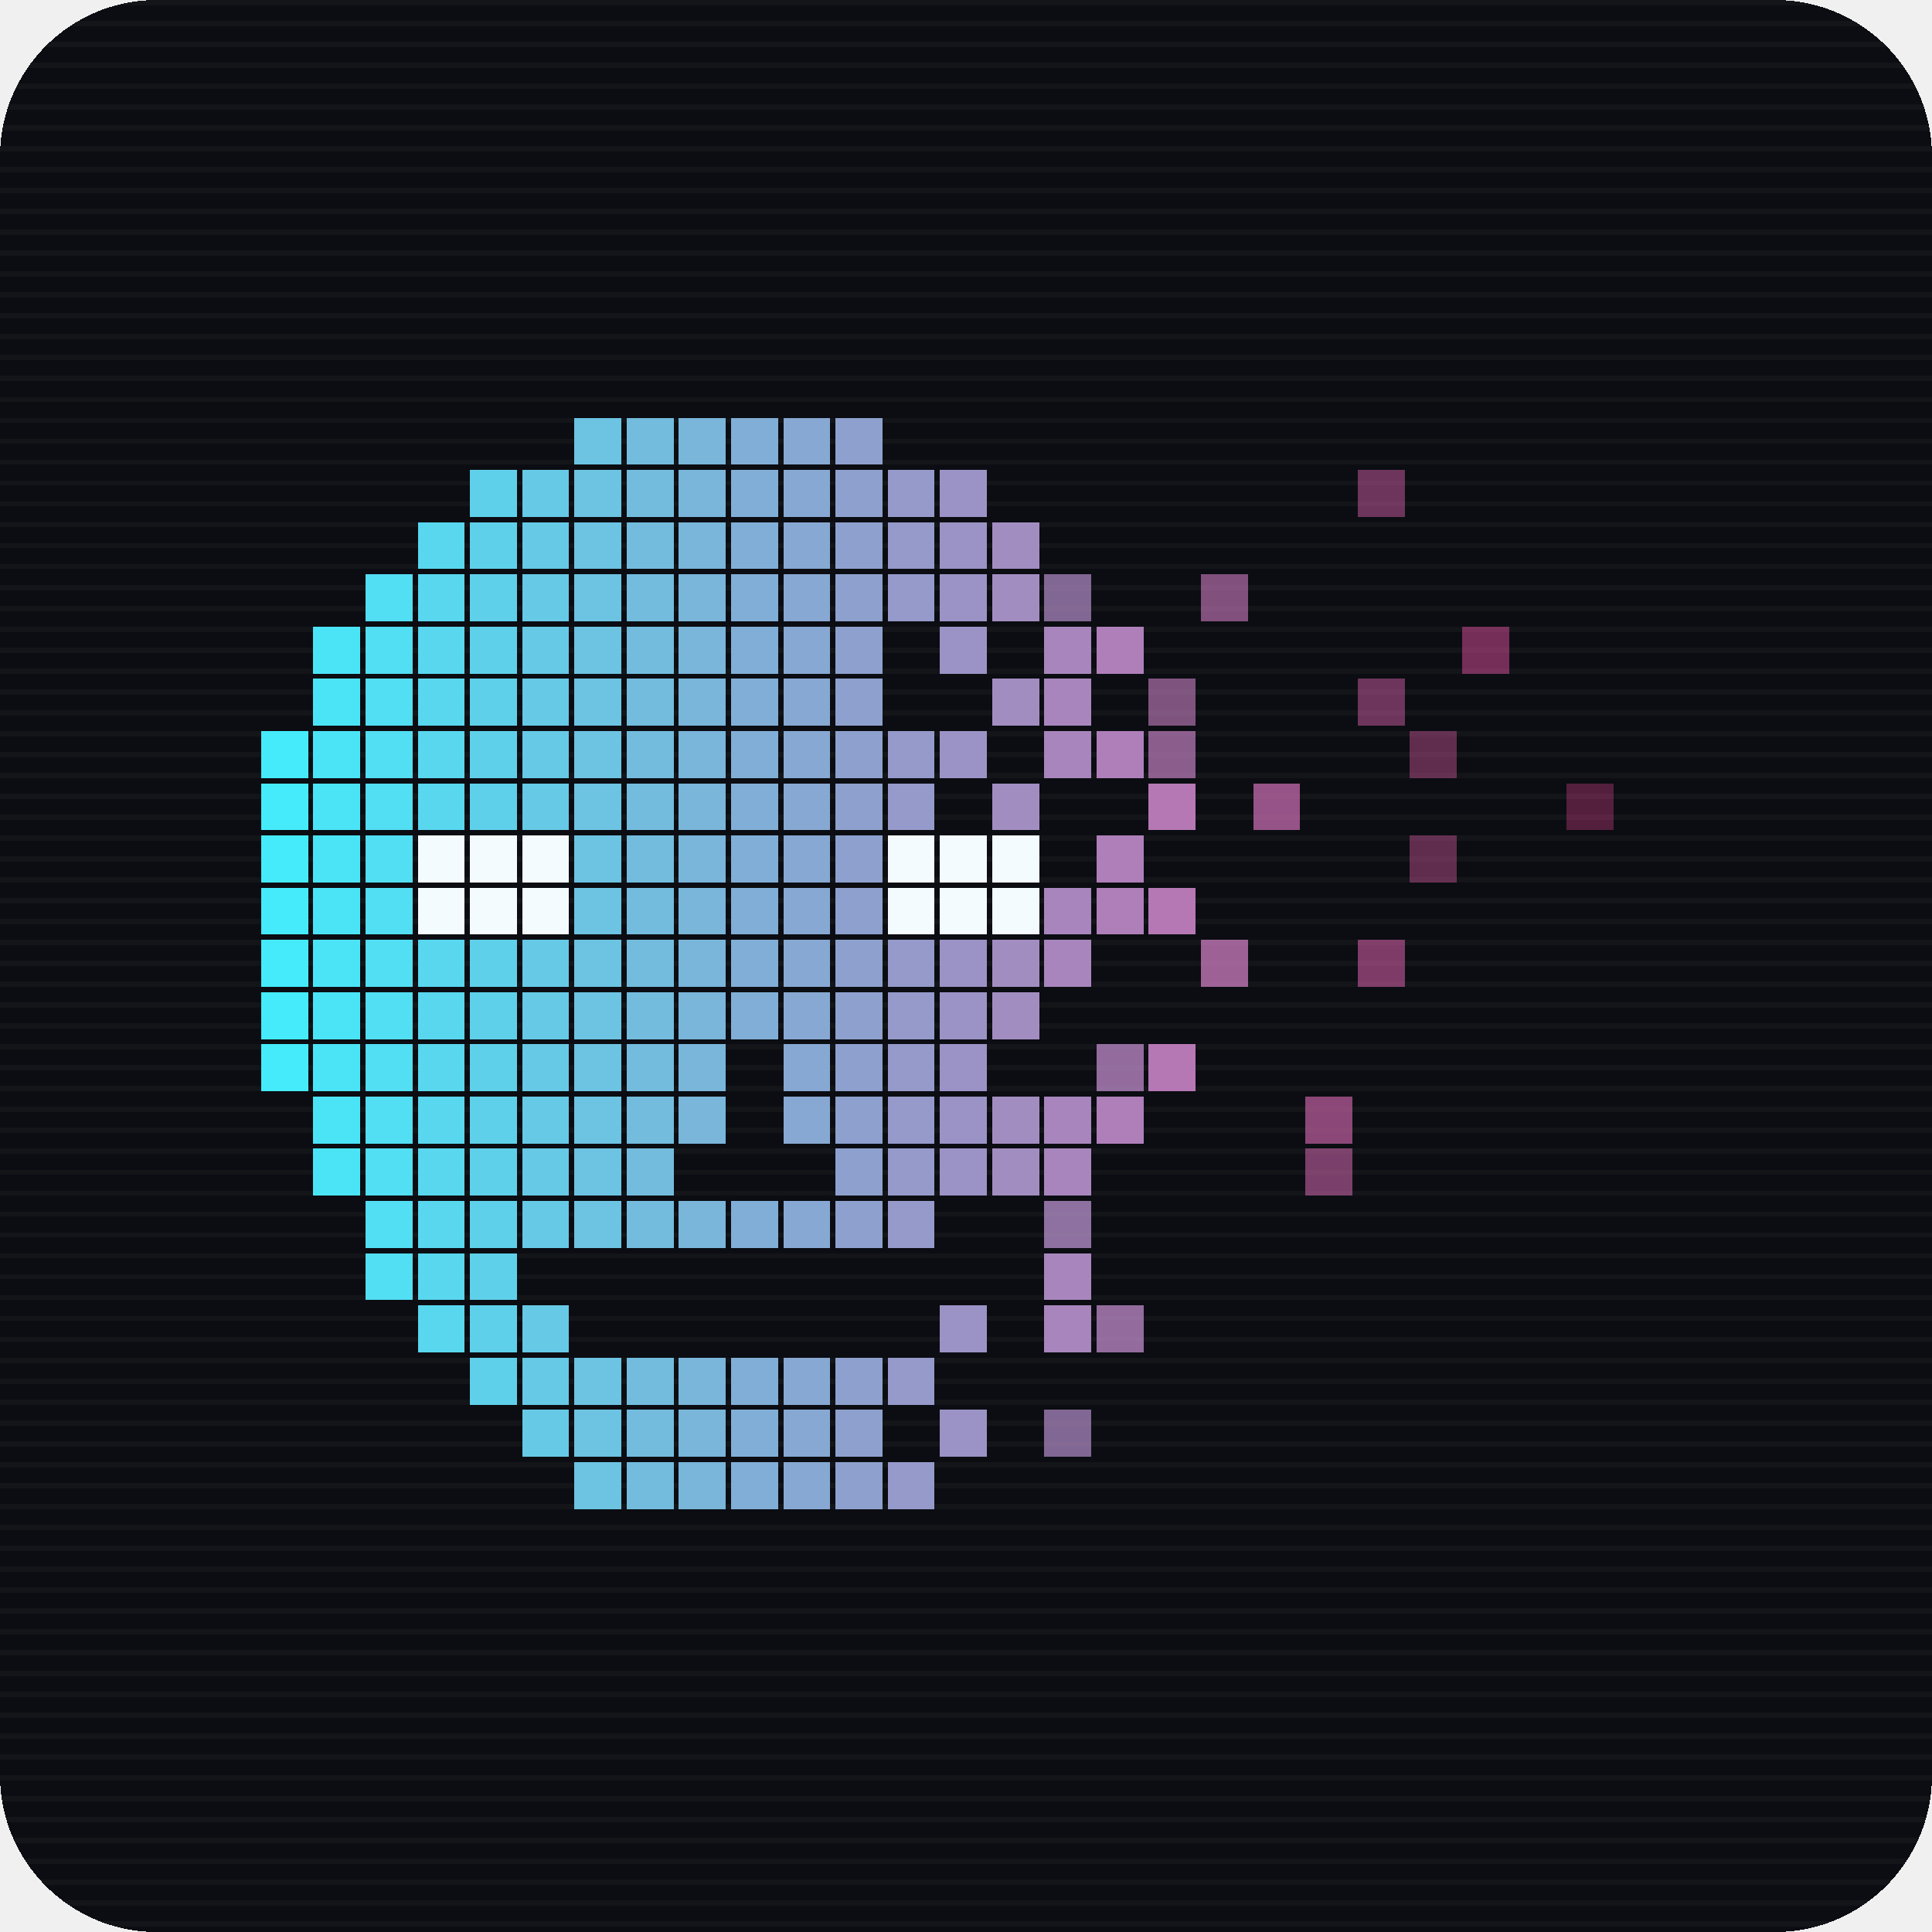
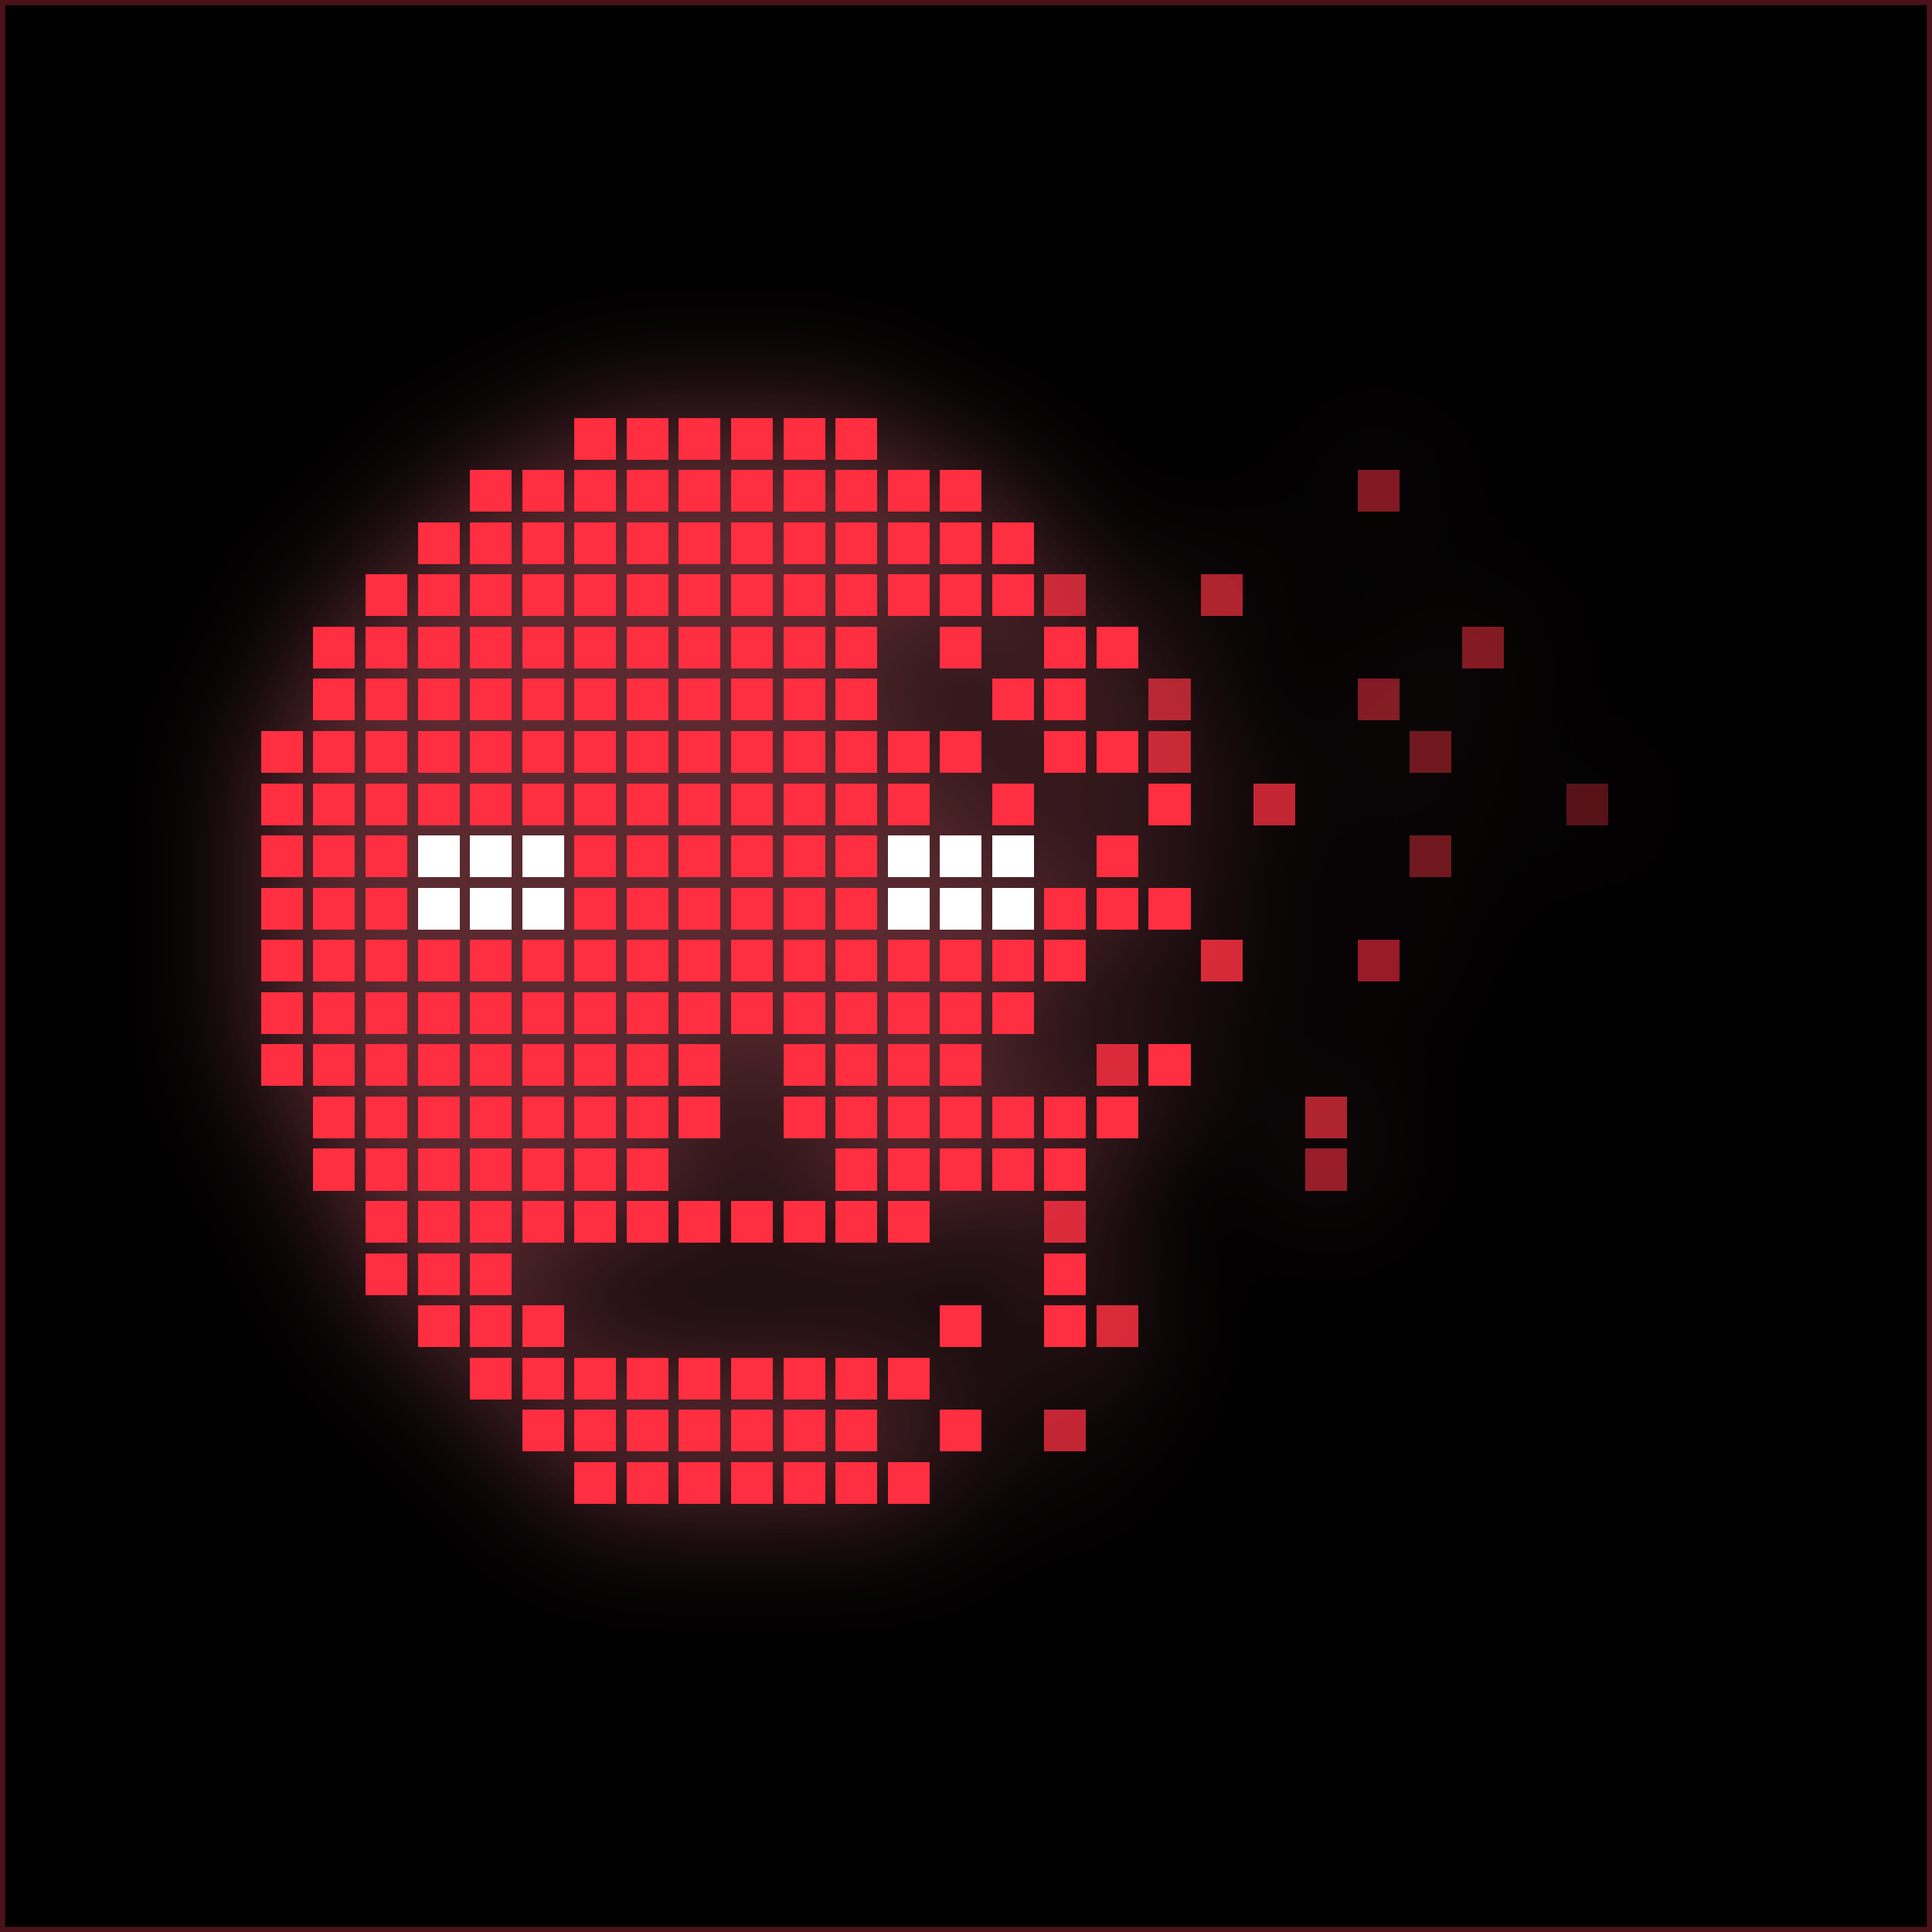
- <svg xmlns="http://www.w3.org/2000/svg" viewBox="0 0 370 370" width="370" height="370" shape-rendering="crispEdges" role="img" aria-label="soulkiller">
-   <rect width="370" height="370" rx="30" fill="#0B0D12" />
-   <rect y="0" width="370" height="1" fill="#FFFFFF" opacity="0.035" />
-   <rect y="4" width="370" height="1" fill="#FFFFFF" opacity="0.035" />
-   <rect y="8" width="370" height="1" fill="#FFFFFF" opacity="0.035" />
-   <rect y="12" width="370" height="1" fill="#FFFFFF" opacity="0.035" />
-   <rect y="16" width="370" height="1" fill="#FFFFFF" opacity="0.035" />
-   <rect y="20" width="370" height="1" fill="#FFFFFF" opacity="0.035" />
-   <rect y="24" width="370" height="1" fill="#FFFFFF" opacity="0.035" />
-   <rect y="28" width="370" height="1" fill="#FFFFFF" opacity="0.035" />
-   <rect y="32" width="370" height="1" fill="#FFFFFF" opacity="0.035" />
-   <rect y="36" width="370" height="1" fill="#FFFFFF" opacity="0.035" />
-   <rect y="40" width="370" height="1" fill="#FFFFFF" opacity="0.035" />
-   <rect y="44" width="370" height="1" fill="#FFFFFF" opacity="0.035" />
-   <rect y="48" width="370" height="1" fill="#FFFFFF" opacity="0.035" />
-   <rect y="52" width="370" height="1" fill="#FFFFFF" opacity="0.035" />
-   <rect y="56" width="370" height="1" fill="#FFFFFF" opacity="0.035" />
-   <rect y="60" width="370" height="1" fill="#FFFFFF" opacity="0.035" />
-   <rect y="64" width="370" height="1" fill="#FFFFFF" opacity="0.035" />
-   <rect y="68" width="370" height="1" fill="#FFFFFF" opacity="0.035" />
-   <rect y="72" width="370" height="1" fill="#FFFFFF" opacity="0.035" />
-   <rect y="76" width="370" height="1" fill="#FFFFFF" opacity="0.035" />
-   <rect y="80" width="370" height="1" fill="#FFFFFF" opacity="0.035" />
-   <rect y="84" width="370" height="1" fill="#FFFFFF" opacity="0.035" />
-   <rect y="88" width="370" height="1" fill="#FFFFFF" opacity="0.035" />
-   <rect y="92" width="370" height="1" fill="#FFFFFF" opacity="0.035" />
-   <rect y="96" width="370" height="1" fill="#FFFFFF" opacity="0.035" />
-   <rect y="100" width="370" height="1" fill="#FFFFFF" opacity="0.035" />
-   <rect y="104" width="370" height="1" fill="#FFFFFF" opacity="0.035" />
-   <rect y="108" width="370" height="1" fill="#FFFFFF" opacity="0.035" />
-   <rect y="112" width="370" height="1" fill="#FFFFFF" opacity="0.035" />
-   <rect y="116" width="370" height="1" fill="#FFFFFF" opacity="0.035" />
-   <rect y="120" width="370" height="1" fill="#FFFFFF" opacity="0.035" />
-   <rect y="124" width="370" height="1" fill="#FFFFFF" opacity="0.035" />
-   <rect y="128" width="370" height="1" fill="#FFFFFF" opacity="0.035" />
-   <rect y="132" width="370" height="1" fill="#FFFFFF" opacity="0.035" />
-   <rect y="136" width="370" height="1" fill="#FFFFFF" opacity="0.035" />
-   <rect y="140" width="370" height="1" fill="#FFFFFF" opacity="0.035" />
-   <rect y="144" width="370" height="1" fill="#FFFFFF" opacity="0.035" />
-   <rect y="148" width="370" height="1" fill="#FFFFFF" opacity="0.035" />
-   <rect y="152" width="370" height="1" fill="#FFFFFF" opacity="0.035" />
-   <rect y="156" width="370" height="1" fill="#FFFFFF" opacity="0.035" />
-   <rect y="160" width="370" height="1" fill="#FFFFFF" opacity="0.035" />
-   <rect y="164" width="370" height="1" fill="#FFFFFF" opacity="0.035" />
-   <rect y="168" width="370" height="1" fill="#FFFFFF" opacity="0.035" />
-   <rect y="172" width="370" height="1" fill="#FFFFFF" opacity="0.035" />
-   <rect y="176" width="370" height="1" fill="#FFFFFF" opacity="0.035" />
-   <rect y="180" width="370" height="1" fill="#FFFFFF" opacity="0.035" />
-   <rect y="184" width="370" height="1" fill="#FFFFFF" opacity="0.035" />
-   <rect y="188" width="370" height="1" fill="#FFFFFF" opacity="0.035" />
-   <rect y="192" width="370" height="1" fill="#FFFFFF" opacity="0.035" />
-   <rect y="196" width="370" height="1" fill="#FFFFFF" opacity="0.035" />
-   <rect y="200" width="370" height="1" fill="#FFFFFF" opacity="0.035" />
-   <rect y="204" width="370" height="1" fill="#FFFFFF" opacity="0.035" />
-   <rect y="208" width="370" height="1" fill="#FFFFFF" opacity="0.035" />
-   <rect y="212" width="370" height="1" fill="#FFFFFF" opacity="0.035" />
-   <rect y="216" width="370" height="1" fill="#FFFFFF" opacity="0.035" />
-   <rect y="220" width="370" height="1" fill="#FFFFFF" opacity="0.035" />
-   <rect y="224" width="370" height="1" fill="#FFFFFF" opacity="0.035" />
-   <rect y="228" width="370" height="1" fill="#FFFFFF" opacity="0.035" />
-   <rect y="232" width="370" height="1" fill="#FFFFFF" opacity="0.035" />
-   <rect y="236" width="370" height="1" fill="#FFFFFF" opacity="0.035" />
-   <rect y="240" width="370" height="1" fill="#FFFFFF" opacity="0.035" />
-   <rect y="244" width="370" height="1" fill="#FFFFFF" opacity="0.035" />
-   <rect y="248" width="370" height="1" fill="#FFFFFF" opacity="0.035" />
-   <rect y="252" width="370" height="1" fill="#FFFFFF" opacity="0.035" />
-   <rect y="256" width="370" height="1" fill="#FFFFFF" opacity="0.035" />
-   <rect y="260" width="370" height="1" fill="#FFFFFF" opacity="0.035" />
-   <rect y="264" width="370" height="1" fill="#FFFFFF" opacity="0.035" />
-   <rect y="268" width="370" height="1" fill="#FFFFFF" opacity="0.035" />
-   <rect y="272" width="370" height="1" fill="#FFFFFF" opacity="0.035" />
-   <rect y="276" width="370" height="1" fill="#FFFFFF" opacity="0.035" />
-   <rect y="280" width="370" height="1" fill="#FFFFFF" opacity="0.035" />
-   <rect y="284" width="370" height="1" fill="#FFFFFF" opacity="0.035" />
-   <rect y="288" width="370" height="1" fill="#FFFFFF" opacity="0.035" />
-   <rect y="292" width="370" height="1" fill="#FFFFFF" opacity="0.035" />
-   <rect y="296" width="370" height="1" fill="#FFFFFF" opacity="0.035" />
-   <rect y="300" width="370" height="1" fill="#FFFFFF" opacity="0.035" />
-   <rect y="304" width="370" height="1" fill="#FFFFFF" opacity="0.035" />
-   <rect y="308" width="370" height="1" fill="#FFFFFF" opacity="0.035" />
-   <rect y="312" width="370" height="1" fill="#FFFFFF" opacity="0.035" />
-   <rect y="316" width="370" height="1" fill="#FFFFFF" opacity="0.035" />
-   <rect y="320" width="370" height="1" fill="#FFFFFF" opacity="0.035" />
-   <rect y="324" width="370" height="1" fill="#FFFFFF" opacity="0.035" />
-   <rect y="328" width="370" height="1" fill="#FFFFFF" opacity="0.035" />
-   <rect y="332" width="370" height="1" fill="#FFFFFF" opacity="0.035" />
-   <rect y="336" width="370" height="1" fill="#FFFFFF" opacity="0.035" />
-   <rect y="340" width="370" height="1" fill="#FFFFFF" opacity="0.035" />
-   <rect y="344" width="370" height="1" fill="#FFFFFF" opacity="0.035" />
-   <rect y="348" width="370" height="1" fill="#FFFFFF" opacity="0.035" />
-   <rect y="352" width="370" height="1" fill="#FFFFFF" opacity="0.035" />
-   <rect y="356" width="370" height="1" fill="#FFFFFF" opacity="0.035" />
-   <rect y="360" width="370" height="1" fill="#FFFFFF" opacity="0.035" />
-   <rect y="364" width="370" height="1" fill="#FFFFFF" opacity="0.035" />
-   <rect y="368" width="370" height="1" fill="#FFFFFF" opacity="0.035" />
-   <rect x="110" y="80" width="9" height="9" fill="#6DC3E2" />
-   <rect x="120" y="80" width="9" height="9" fill="#73BCDE" />
-   <rect x="130" y="80" width="9" height="9" fill="#7AB5DA" />
-   <rect x="140" y="80" width="9" height="9" fill="#81AED6" />
-   <rect x="150" y="80" width="9" height="9" fill="#87A8D2" />
-   <rect x="160" y="80" width="9" height="9" fill="#8EA1CE" />
-   <rect x="90" y="90" width="9" height="9" fill="#5FD0EA" />
-   <rect x="100" y="90" width="9" height="9" fill="#66C9E6" />
-   <rect x="110" y="90" width="9" height="9" fill="#6DC3E2" />
-   <rect x="120" y="90" width="9" height="9" fill="#73BCDE" />
-   <rect x="130" y="90" width="9" height="9" fill="#7AB5DA" />
-   <rect x="140" y="90" width="9" height="9" fill="#81AED6" />
-   <rect x="150" y="90" width="9" height="9" fill="#87A8D2" />
-   <rect x="160" y="90" width="9" height="9" fill="#8EA1CE" />
-   <rect x="170" y="90" width="9" height="9" fill="#959ACA" />
-   <rect x="180" y="90" width="9" height="9" fill="#9B93C6" />
-   <rect x="80" y="100" width="9" height="9" fill="#59D7EF" />
-   <rect x="90" y="100" width="9" height="9" fill="#5FD0EA" />
-   <rect x="100" y="100" width="9" height="9" fill="#66C9E6" />
-   <rect x="110" y="100" width="9" height="9" fill="#6DC3E2" />
-   <rect x="120" y="100" width="9" height="9" fill="#73BCDE" />
-   <rect x="130" y="100" width="9" height="9" fill="#7AB5DA" />
-   <rect x="140" y="100" width="9" height="9" fill="#81AED6" />
-   <rect x="150" y="100" width="9" height="9" fill="#87A8D2" />
-   <rect x="160" y="100" width="9" height="9" fill="#8EA1CE" />
-   <rect x="170" y="100" width="9" height="9" fill="#959ACA" />
-   <rect x="180" y="100" width="9" height="9" fill="#9B93C6" />
-   <rect x="190" y="100" width="9" height="9" fill="#A28DC1" />
-   <rect x="70" y="110" width="9" height="9" fill="#52DEF3" />
-   <rect x="80" y="110" width="9" height="9" fill="#59D7EF" />
-   <rect x="90" y="110" width="9" height="9" fill="#5FD0EA" />
-   <rect x="100" y="110" width="9" height="9" fill="#66C9E6" />
-   <rect x="110" y="110" width="9" height="9" fill="#6DC3E2" />
-   <rect x="120" y="110" width="9" height="9" fill="#73BCDE" />
-   <rect x="130" y="110" width="9" height="9" fill="#7AB5DA" />
-   <rect x="140" y="110" width="9" height="9" fill="#81AED6" />
-   <rect x="150" y="110" width="9" height="9" fill="#87A8D2" />
-   <rect x="160" y="110" width="9" height="9" fill="#8EA1CE" />
-   <rect x="170" y="110" width="9" height="9" fill="#959ACA" />
-   <rect x="180" y="110" width="9" height="9" fill="#9B93C6" />
-   <rect x="190" y="110" width="9" height="9" fill="#A28DC1" />
-   <rect x="60" y="120" width="9" height="9" fill="#4BE4F7" />
-   <rect x="70" y="120" width="9" height="9" fill="#52DEF3" />
-   <rect x="80" y="120" width="9" height="9" fill="#59D7EF" />
-   <rect x="90" y="120" width="9" height="9" fill="#5FD0EA" />
-   <rect x="100" y="120" width="9" height="9" fill="#66C9E6" />
-   <rect x="110" y="120" width="9" height="9" fill="#6DC3E2" />
-   <rect x="120" y="120" width="9" height="9" fill="#73BCDE" />
-   <rect x="130" y="120" width="9" height="9" fill="#7AB5DA" />
-   <rect x="140" y="120" width="9" height="9" fill="#81AED6" />
-   <rect x="150" y="120" width="9" height="9" fill="#87A8D2" />
-   <rect x="160" y="120" width="9" height="9" fill="#8EA1CE" />
-   <rect x="180" y="120" width="9" height="9" fill="#9B93C6" />
-   <rect x="200" y="120" width="9" height="9" fill="#A886BD" />
-   <rect x="210" y="120" width="9" height="9" fill="#AF7FB9" />
-   <rect x="60" y="130" width="9" height="9" fill="#4BE4F7" />
-   <rect x="70" y="130" width="9" height="9" fill="#52DEF3" />
-   <rect x="80" y="130" width="9" height="9" fill="#59D7EF" />
-   <rect x="90" y="130" width="9" height="9" fill="#5FD0EA" />
-   <rect x="100" y="130" width="9" height="9" fill="#66C9E6" />
-   <rect x="110" y="130" width="9" height="9" fill="#6DC3E2" />
-   <rect x="120" y="130" width="9" height="9" fill="#73BCDE" />
-   <rect x="130" y="130" width="9" height="9" fill="#7AB5DA" />
-   <rect x="140" y="130" width="9" height="9" fill="#81AED6" />
-   <rect x="150" y="130" width="9" height="9" fill="#87A8D2" />
-   <rect x="160" y="130" width="9" height="9" fill="#8EA1CE" />
-   <rect x="190" y="130" width="9" height="9" fill="#A28DC1" />
-   <rect x="200" y="130" width="9" height="9" fill="#A886BD" />
-   <rect x="50" y="140" width="9" height="9" fill="#45EBFB" />
-   <rect x="60" y="140" width="9" height="9" fill="#4BE4F7" />
-   <rect x="70" y="140" width="9" height="9" fill="#52DEF3" />
-   <rect x="80" y="140" width="9" height="9" fill="#59D7EF" />
-   <rect x="90" y="140" width="9" height="9" fill="#5FD0EA" />
-   <rect x="100" y="140" width="9" height="9" fill="#66C9E6" />
-   <rect x="110" y="140" width="9" height="9" fill="#6DC3E2" />
-   <rect x="120" y="140" width="9" height="9" fill="#73BCDE" />
-   <rect x="130" y="140" width="9" height="9" fill="#7AB5DA" />
-   <rect x="140" y="140" width="9" height="9" fill="#81AED6" />
-   <rect x="150" y="140" width="9" height="9" fill="#87A8D2" />
-   <rect x="160" y="140" width="9" height="9" fill="#8EA1CE" />
-   <rect x="170" y="140" width="9" height="9" fill="#959ACA" />
-   <rect x="180" y="140" width="9" height="9" fill="#9B93C6" />
-   <rect x="200" y="140" width="9" height="9" fill="#A886BD" />
-   <rect x="210" y="140" width="9" height="9" fill="#AF7FB9" />
-   <rect x="50" y="150" width="9" height="9" fill="#45EBFB" />
-   <rect x="60" y="150" width="9" height="9" fill="#4BE4F7" />
-   <rect x="70" y="150" width="9" height="9" fill="#52DEF3" />
-   <rect x="80" y="150" width="9" height="9" fill="#59D7EF" />
-   <rect x="90" y="150" width="9" height="9" fill="#5FD0EA" />
-   <rect x="100" y="150" width="9" height="9" fill="#66C9E6" />
-   <rect x="110" y="150" width="9" height="9" fill="#6DC3E2" />
-   <rect x="120" y="150" width="9" height="9" fill="#73BCDE" />
-   <rect x="130" y="150" width="9" height="9" fill="#7AB5DA" />
-   <rect x="140" y="150" width="9" height="9" fill="#81AED6" />
-   <rect x="150" y="150" width="9" height="9" fill="#87A8D2" />
-   <rect x="160" y="150" width="9" height="9" fill="#8EA1CE" />
-   <rect x="170" y="150" width="9" height="9" fill="#959ACA" />
-   <rect x="190" y="150" width="9" height="9" fill="#A28DC1" />
-   <rect x="220" y="150" width="9" height="9" fill="#B678B5" />
-   <rect x="50" y="160" width="9" height="9" fill="#45EBFB" />
-   <rect x="60" y="160" width="9" height="9" fill="#4BE4F7" />
-   <rect x="70" y="160" width="9" height="9" fill="#52DEF3" />
-   <rect x="110" y="160" width="9" height="9" fill="#6DC3E2" />
-   <rect x="120" y="160" width="9" height="9" fill="#73BCDE" />
-   <rect x="130" y="160" width="9" height="9" fill="#7AB5DA" />
-   <rect x="140" y="160" width="9" height="9" fill="#81AED6" />
-   <rect x="150" y="160" width="9" height="9" fill="#87A8D2" />
-   <rect x="160" y="160" width="9" height="9" fill="#8EA1CE" />
-   <rect x="210" y="160" width="9" height="9" fill="#AF7FB9" />
-   <rect x="50" y="170" width="9" height="9" fill="#45EBFB" />
-   <rect x="60" y="170" width="9" height="9" fill="#4BE4F7" />
-   <rect x="70" y="170" width="9" height="9" fill="#52DEF3" />
-   <rect x="110" y="170" width="9" height="9" fill="#6DC3E2" />
-   <rect x="120" y="170" width="9" height="9" fill="#73BCDE" />
-   <rect x="130" y="170" width="9" height="9" fill="#7AB5DA" />
-   <rect x="140" y="170" width="9" height="9" fill="#81AED6" />
-   <rect x="150" y="170" width="9" height="9" fill="#87A8D2" />
-   <rect x="160" y="170" width="9" height="9" fill="#8EA1CE" />
-   <rect x="200" y="170" width="9" height="9" fill="#A886BD" />
-   <rect x="210" y="170" width="9" height="9" fill="#AF7FB9" />
-   <rect x="220" y="170" width="9" height="9" fill="#B678B5" />
-   <rect x="50" y="180" width="9" height="9" fill="#45EBFB" />
-   <rect x="60" y="180" width="9" height="9" fill="#4BE4F7" />
-   <rect x="70" y="180" width="9" height="9" fill="#52DEF3" />
-   <rect x="80" y="180" width="9" height="9" fill="#59D7EF" />
-   <rect x="90" y="180" width="9" height="9" fill="#5FD0EA" />
-   <rect x="100" y="180" width="9" height="9" fill="#66C9E6" />
-   <rect x="110" y="180" width="9" height="9" fill="#6DC3E2" />
-   <rect x="120" y="180" width="9" height="9" fill="#73BCDE" />
-   <rect x="130" y="180" width="9" height="9" fill="#7AB5DA" />
-   <rect x="140" y="180" width="9" height="9" fill="#81AED6" />
-   <rect x="150" y="180" width="9" height="9" fill="#87A8D2" />
-   <rect x="160" y="180" width="9" height="9" fill="#8EA1CE" />
-   <rect x="170" y="180" width="9" height="9" fill="#959ACA" />
-   <rect x="180" y="180" width="9" height="9" fill="#9B93C6" />
-   <rect x="190" y="180" width="9" height="9" fill="#A28DC1" />
-   <rect x="200" y="180" width="9" height="9" fill="#A886BD" />
-   <rect x="50" y="190" width="9" height="9" fill="#45EBFB" />
-   <rect x="60" y="190" width="9" height="9" fill="#4BE4F7" />
-   <rect x="70" y="190" width="9" height="9" fill="#52DEF3" />
-   <rect x="80" y="190" width="9" height="9" fill="#59D7EF" />
-   <rect x="90" y="190" width="9" height="9" fill="#5FD0EA" />
-   <rect x="100" y="190" width="9" height="9" fill="#66C9E6" />
-   <rect x="110" y="190" width="9" height="9" fill="#6DC3E2" />
-   <rect x="120" y="190" width="9" height="9" fill="#73BCDE" />
-   <rect x="130" y="190" width="9" height="9" fill="#7AB5DA" />
-   <rect x="140" y="190" width="9" height="9" fill="#81AED6" />
-   <rect x="150" y="190" width="9" height="9" fill="#87A8D2" />
-   <rect x="160" y="190" width="9" height="9" fill="#8EA1CE" />
-   <rect x="170" y="190" width="9" height="9" fill="#959ACA" />
-   <rect x="180" y="190" width="9" height="9" fill="#9B93C6" />
-   <rect x="190" y="190" width="9" height="9" fill="#A28DC1" />
-   <rect x="50" y="200" width="9" height="9" fill="#45EBFB" />
-   <rect x="60" y="200" width="9" height="9" fill="#4BE4F7" />
-   <rect x="70" y="200" width="9" height="9" fill="#52DEF3" />
-   <rect x="80" y="200" width="9" height="9" fill="#59D7EF" />
-   <rect x="90" y="200" width="9" height="9" fill="#5FD0EA" />
-   <rect x="100" y="200" width="9" height="9" fill="#66C9E6" />
-   <rect x="110" y="200" width="9" height="9" fill="#6DC3E2" />
-   <rect x="120" y="200" width="9" height="9" fill="#73BCDE" />
-   <rect x="130" y="200" width="9" height="9" fill="#7AB5DA" />
-   <rect x="150" y="200" width="9" height="9" fill="#87A8D2" />
-   <rect x="160" y="200" width="9" height="9" fill="#8EA1CE" />
-   <rect x="170" y="200" width="9" height="9" fill="#959ACA" />
-   <rect x="180" y="200" width="9" height="9" fill="#9B93C6" />
-   <rect x="220" y="200" width="9" height="9" fill="#B678B5" />
-   <rect x="60" y="210" width="9" height="9" fill="#4BE4F7" />
-   <rect x="70" y="210" width="9" height="9" fill="#52DEF3" />
-   <rect x="80" y="210" width="9" height="9" fill="#59D7EF" />
-   <rect x="90" y="210" width="9" height="9" fill="#5FD0EA" />
-   <rect x="100" y="210" width="9" height="9" fill="#66C9E6" />
-   <rect x="110" y="210" width="9" height="9" fill="#6DC3E2" />
-   <rect x="120" y="210" width="9" height="9" fill="#73BCDE" />
-   <rect x="130" y="210" width="9" height="9" fill="#7AB5DA" />
-   <rect x="150" y="210" width="9" height="9" fill="#87A8D2" />
-   <rect x="160" y="210" width="9" height="9" fill="#8EA1CE" />
-   <rect x="170" y="210" width="9" height="9" fill="#959ACA" />
-   <rect x="180" y="210" width="9" height="9" fill="#9B93C6" />
-   <rect x="190" y="210" width="9" height="9" fill="#A28DC1" />
-   <rect x="200" y="210" width="9" height="9" fill="#A886BD" />
-   <rect x="210" y="210" width="9" height="9" fill="#AF7FB9" />
-   <rect x="60" y="220" width="9" height="9" fill="#4BE4F7" />
-   <rect x="70" y="220" width="9" height="9" fill="#52DEF3" />
-   <rect x="80" y="220" width="9" height="9" fill="#59D7EF" />
-   <rect x="90" y="220" width="9" height="9" fill="#5FD0EA" />
-   <rect x="100" y="220" width="9" height="9" fill="#66C9E6" />
-   <rect x="110" y="220" width="9" height="9" fill="#6DC3E2" />
-   <rect x="120" y="220" width="9" height="9" fill="#73BCDE" />
-   <rect x="160" y="220" width="9" height="9" fill="#8EA1CE" />
-   <rect x="170" y="220" width="9" height="9" fill="#959ACA" />
-   <rect x="180" y="220" width="9" height="9" fill="#9B93C6" />
-   <rect x="190" y="220" width="9" height="9" fill="#A28DC1" />
-   <rect x="200" y="220" width="9" height="9" fill="#A886BD" />
-   <rect x="70" y="230" width="9" height="9" fill="#52DEF3" />
-   <rect x="80" y="230" width="9" height="9" fill="#59D7EF" />
-   <rect x="90" y="230" width="9" height="9" fill="#5FD0EA" />
-   <rect x="100" y="230" width="9" height="9" fill="#66C9E6" />
-   <rect x="110" y="230" width="9" height="9" fill="#6DC3E2" />
-   <rect x="120" y="230" width="9" height="9" fill="#73BCDE" />
-   <rect x="130" y="230" width="9" height="9" fill="#7AB5DA" />
-   <rect x="140" y="230" width="9" height="9" fill="#81AED6" />
-   <rect x="150" y="230" width="9" height="9" fill="#87A8D2" />
-   <rect x="160" y="230" width="9" height="9" fill="#8EA1CE" />
-   <rect x="170" y="230" width="9" height="9" fill="#959ACA" />
-   <rect x="70" y="240" width="9" height="9" fill="#52DEF3" />
-   <rect x="80" y="240" width="9" height="9" fill="#59D7EF" />
-   <rect x="90" y="240" width="9" height="9" fill="#5FD0EA" />
-   <rect x="200" y="240" width="9" height="9" fill="#A886BD" />
-   <rect x="80" y="250" width="9" height="9" fill="#59D7EF" />
-   <rect x="90" y="250" width="9" height="9" fill="#5FD0EA" />
-   <rect x="100" y="250" width="9" height="9" fill="#66C9E6" />
-   <rect x="180" y="250" width="9" height="9" fill="#9B93C6" />
-   <rect x="200" y="250" width="9" height="9" fill="#A886BD" />
-   <rect x="90" y="260" width="9" height="9" fill="#5FD0EA" />
-   <rect x="100" y="260" width="9" height="9" fill="#66C9E6" />
-   <rect x="110" y="260" width="9" height="9" fill="#6DC3E2" />
-   <rect x="120" y="260" width="9" height="9" fill="#73BCDE" />
-   <rect x="130" y="260" width="9" height="9" fill="#7AB5DA" />
-   <rect x="140" y="260" width="9" height="9" fill="#81AED6" />
-   <rect x="150" y="260" width="9" height="9" fill="#87A8D2" />
-   <rect x="160" y="260" width="9" height="9" fill="#8EA1CE" />
-   <rect x="170" y="260" width="9" height="9" fill="#959ACA" />
-   <rect x="100" y="270" width="9" height="9" fill="#66C9E6" />
-   <rect x="110" y="270" width="9" height="9" fill="#6DC3E2" />
-   <rect x="120" y="270" width="9" height="9" fill="#73BCDE" />
-   <rect x="130" y="270" width="9" height="9" fill="#7AB5DA" />
-   <rect x="140" y="270" width="9" height="9" fill="#81AED6" />
-   <rect x="150" y="270" width="9" height="9" fill="#87A8D2" />
-   <rect x="160" y="270" width="9" height="9" fill="#8EA1CE" />
-   <rect x="180" y="270" width="9" height="9" fill="#9B93C6" />
-   <rect x="110" y="280" width="9" height="9" fill="#6DC3E2" />
-   <rect x="120" y="280" width="9" height="9" fill="#73BCDE" />
-   <rect x="130" y="280" width="9" height="9" fill="#7AB5DA" />
-   <rect x="140" y="280" width="9" height="9" fill="#81AED6" />
-   <rect x="150" y="280" width="9" height="9" fill="#87A8D2" />
-   <rect x="160" y="280" width="9" height="9" fill="#8EA1CE" />
-   <rect x="170" y="280" width="9" height="9" fill="#959ACA" />
-   <rect x="80" y="160" width="9" height="9" fill="#F4FBFF" />
-   <rect x="90" y="160" width="9" height="9" fill="#F4FBFF" />
-   <rect x="100" y="160" width="9" height="9" fill="#F4FBFF" />
-   <rect x="170" y="160" width="9" height="9" fill="#F4FBFF" />
-   <rect x="180" y="160" width="9" height="9" fill="#F4FBFF" />
-   <rect x="190" y="160" width="9" height="9" fill="#F4FBFF" />
-   <rect x="80" y="170" width="9" height="9" fill="#F4FBFF" />
-   <rect x="90" y="170" width="9" height="9" fill="#F4FBFF" />
-   <rect x="100" y="170" width="9" height="9" fill="#F4FBFF" />
-   <rect x="170" y="170" width="9" height="9" fill="#F4FBFF" />
-   <rect x="180" y="170" width="9" height="9" fill="#F4FBFF" />
-   <rect x="190" y="170" width="9" height="9" fill="#F4FBFF" />
-   <rect x="260" y="90" width="9" height="9" fill="#D05DA5" opacity="0.50" />
-   <rect x="200" y="110" width="9" height="9" fill="#A886BD" opacity="0.75" />
-   <rect x="230" y="110" width="9" height="9" fill="#BC72B1" opacity="0.67" />
-   <rect x="220" y="130" width="9" height="9" fill="#B678B5" opacity="0.67" />
-   <rect x="220" y="140" width="9" height="9" fill="#B678B5" opacity="0.75" />
-   <rect x="280" y="120" width="9" height="9" fill="#DE509D" opacity="0.50" />
-   <rect x="260" y="130" width="9" height="9" fill="#D05DA5" opacity="0.50" />
-   <rect x="240" y="150" width="9" height="9" fill="#C36BAD" opacity="0.75" />
-   <rect x="270" y="140" width="9" height="9" fill="#D757A1" opacity="0.42" />
-   <rect x="230" y="180" width="9" height="9" fill="#BC72B1" opacity="0.83" />
-   <rect x="270" y="160" width="9" height="9" fill="#D757A1" opacity="0.42" />
-   <rect x="300" y="150" width="9" height="9" fill="#EB4294" opacity="0.33" />
-   <rect x="210" y="200" width="9" height="9" fill="#AF7FB9" opacity="0.83" />
-   <rect x="260" y="180" width="9" height="9" fill="#D05DA5" opacity="0.58" />
-   <rect x="250" y="210" width="9" height="9" fill="#CA64A9" opacity="0.67" />
-   <rect x="200" y="230" width="9" height="9" fill="#A886BD" opacity="0.83" />
-   <rect x="250" y="220" width="9" height="9" fill="#CA64A9" opacity="0.58" />
-   <rect x="210" y="250" width="9" height="9" fill="#AF7FB9" opacity="0.83" />
-   <rect x="200" y="270" width="9" height="9" fill="#A886BD" opacity="0.75" />
+ <svg xmlns="http://www.w3.org/2000/svg" viewBox="0 0 370 370" width="370" height="370" role="img" aria-label="soulkiller">
+   <defs>
+     <filter id="glow" x="-30%" y="-30%" width="160%" height="160%">
+       <feGaussianBlur stdDeviation="12.0" result="b" />
+       <feColorMatrix in="b" values="0 0 0 0 1  0 0 0 0 0.176  0 0 0 0 0.247  0 0 0 0.55 0" />
+       <feMerge>
+         <feMergeNode />
+         <feMergeNode in="SourceGraphic" />
+       </feMerge>
+     </filter>
+   </defs>
+   <rect x="0.5" y="0.5" width="369" height="369" fill="#010101" stroke="#4A1219" />
+   <g filter="url(#glow)" shape-rendering="crispEdges">
+     <rect x="110" y="80" width="8" height="8" fill="#FF2D3F" />
+     <rect x="120" y="80" width="8" height="8" fill="#FF2D3F" />
+     <rect x="130" y="80" width="8" height="8" fill="#FF2D3F" />
+     <rect x="140" y="80" width="8" height="8" fill="#FF2D3F" />
+     <rect x="150" y="80" width="8" height="8" fill="#FF2D3F" />
+     <rect x="160" y="80" width="8" height="8" fill="#FF2D3F" />
+     <rect x="90" y="90" width="8" height="8" fill="#FF2D3F" />
+     <rect x="100" y="90" width="8" height="8" fill="#FF2D3F" />
+     <rect x="110" y="90" width="8" height="8" fill="#FF2D3F" />
+     <rect x="120" y="90" width="8" height="8" fill="#FF2D3F" />
+     <rect x="130" y="90" width="8" height="8" fill="#FF2D3F" />
+     <rect x="140" y="90" width="8" height="8" fill="#FF2D3F" />
+     <rect x="150" y="90" width="8" height="8" fill="#FF2D3F" />
+     <rect x="160" y="90" width="8" height="8" fill="#FF2D3F" />
+     <rect x="170" y="90" width="8" height="8" fill="#FF2D3F" />
+     <rect x="180" y="90" width="8" height="8" fill="#FF2D3F" />
+     <rect x="80" y="100" width="8" height="8" fill="#FF2D3F" />
+     <rect x="90" y="100" width="8" height="8" fill="#FF2D3F" />
+     <rect x="100" y="100" width="8" height="8" fill="#FF2D3F" />
+     <rect x="110" y="100" width="8" height="8" fill="#FF2D3F" />
+     <rect x="120" y="100" width="8" height="8" fill="#FF2D3F" />
+     <rect x="130" y="100" width="8" height="8" fill="#FF2D3F" />
+     <rect x="140" y="100" width="8" height="8" fill="#FF2D3F" />
+     <rect x="150" y="100" width="8" height="8" fill="#FF2D3F" />
+     <rect x="160" y="100" width="8" height="8" fill="#FF2D3F" />
+     <rect x="170" y="100" width="8" height="8" fill="#FF2D3F" />
+     <rect x="180" y="100" width="8" height="8" fill="#FF2D3F" />
+     <rect x="190" y="100" width="8" height="8" fill="#FF2D3F" />
+     <rect x="70" y="110" width="8" height="8" fill="#FF2D3F" />
+     <rect x="80" y="110" width="8" height="8" fill="#FF2D3F" />
+     <rect x="90" y="110" width="8" height="8" fill="#FF2D3F" />
+     <rect x="100" y="110" width="8" height="8" fill="#FF2D3F" />
+     <rect x="110" y="110" width="8" height="8" fill="#FF2D3F" />
+     <rect x="120" y="110" width="8" height="8" fill="#FF2D3F" />
+     <rect x="130" y="110" width="8" height="8" fill="#FF2D3F" />
+     <rect x="140" y="110" width="8" height="8" fill="#FF2D3F" />
+     <rect x="150" y="110" width="8" height="8" fill="#FF2D3F" />
+     <rect x="160" y="110" width="8" height="8" fill="#FF2D3F" />
+     <rect x="170" y="110" width="8" height="8" fill="#FF2D3F" />
+     <rect x="180" y="110" width="8" height="8" fill="#FF2D3F" />
+     <rect x="190" y="110" width="8" height="8" fill="#FF2D3F" />
+     <rect x="60" y="120" width="8" height="8" fill="#FF2D3F" />
+     <rect x="70" y="120" width="8" height="8" fill="#FF2D3F" />
+     <rect x="80" y="120" width="8" height="8" fill="#FF2D3F" />
+     <rect x="90" y="120" width="8" height="8" fill="#FF2D3F" />
+     <rect x="100" y="120" width="8" height="8" fill="#FF2D3F" />
+     <rect x="110" y="120" width="8" height="8" fill="#FF2D3F" />
+     <rect x="120" y="120" width="8" height="8" fill="#FF2D3F" />
+     <rect x="130" y="120" width="8" height="8" fill="#FF2D3F" />
+     <rect x="140" y="120" width="8" height="8" fill="#FF2D3F" />
+     <rect x="150" y="120" width="8" height="8" fill="#FF2D3F" />
+     <rect x="160" y="120" width="8" height="8" fill="#FF2D3F" />
+     <rect x="180" y="120" width="8" height="8" fill="#FF2D3F" />
+     <rect x="200" y="120" width="8" height="8" fill="#FF2D3F" />
+     <rect x="210" y="120" width="8" height="8" fill="#FF2D3F" />
+     <rect x="60" y="130" width="8" height="8" fill="#FF2D3F" />
+     <rect x="70" y="130" width="8" height="8" fill="#FF2D3F" />
+     <rect x="80" y="130" width="8" height="8" fill="#FF2D3F" />
+     <rect x="90" y="130" width="8" height="8" fill="#FF2D3F" />
+     <rect x="100" y="130" width="8" height="8" fill="#FF2D3F" />
+     <rect x="110" y="130" width="8" height="8" fill="#FF2D3F" />
+     <rect x="120" y="130" width="8" height="8" fill="#FF2D3F" />
+     <rect x="130" y="130" width="8" height="8" fill="#FF2D3F" />
+     <rect x="140" y="130" width="8" height="8" fill="#FF2D3F" />
+     <rect x="150" y="130" width="8" height="8" fill="#FF2D3F" />
+     <rect x="160" y="130" width="8" height="8" fill="#FF2D3F" />
+     <rect x="190" y="130" width="8" height="8" fill="#FF2D3F" />
+     <rect x="200" y="130" width="8" height="8" fill="#FF2D3F" />
+     <rect x="50" y="140" width="8" height="8" fill="#FF2D3F" />
+     <rect x="60" y="140" width="8" height="8" fill="#FF2D3F" />
+     <rect x="70" y="140" width="8" height="8" fill="#FF2D3F" />
+     <rect x="80" y="140" width="8" height="8" fill="#FF2D3F" />
+     <rect x="90" y="140" width="8" height="8" fill="#FF2D3F" />
+     <rect x="100" y="140" width="8" height="8" fill="#FF2D3F" />
+     <rect x="110" y="140" width="8" height="8" fill="#FF2D3F" />
+     <rect x="120" y="140" width="8" height="8" fill="#FF2D3F" />
+     <rect x="130" y="140" width="8" height="8" fill="#FF2D3F" />
+     <rect x="140" y="140" width="8" height="8" fill="#FF2D3F" />
+     <rect x="150" y="140" width="8" height="8" fill="#FF2D3F" />
+     <rect x="160" y="140" width="8" height="8" fill="#FF2D3F" />
+     <rect x="170" y="140" width="8" height="8" fill="#FF2D3F" />
+     <rect x="180" y="140" width="8" height="8" fill="#FF2D3F" />
+     <rect x="200" y="140" width="8" height="8" fill="#FF2D3F" />
+     <rect x="210" y="140" width="8" height="8" fill="#FF2D3F" />
+     <rect x="50" y="150" width="8" height="8" fill="#FF2D3F" />
+     <rect x="60" y="150" width="8" height="8" fill="#FF2D3F" />
+     <rect x="70" y="150" width="8" height="8" fill="#FF2D3F" />
+     <rect x="80" y="150" width="8" height="8" fill="#FF2D3F" />
+     <rect x="90" y="150" width="8" height="8" fill="#FF2D3F" />
+     <rect x="100" y="150" width="8" height="8" fill="#FF2D3F" />
+     <rect x="110" y="150" width="8" height="8" fill="#FF2D3F" />
+     <rect x="120" y="150" width="8" height="8" fill="#FF2D3F" />
+     <rect x="130" y="150" width="8" height="8" fill="#FF2D3F" />
+     <rect x="140" y="150" width="8" height="8" fill="#FF2D3F" />
+     <rect x="150" y="150" width="8" height="8" fill="#FF2D3F" />
+     <rect x="160" y="150" width="8" height="8" fill="#FF2D3F" />
+     <rect x="170" y="150" width="8" height="8" fill="#FF2D3F" />
+     <rect x="190" y="150" width="8" height="8" fill="#FF2D3F" />
+     <rect x="220" y="150" width="8" height="8" fill="#FF2D3F" />
+     <rect x="50" y="160" width="8" height="8" fill="#FF2D3F" />
+     <rect x="60" y="160" width="8" height="8" fill="#FF2D3F" />
+     <rect x="70" y="160" width="8" height="8" fill="#FF2D3F" />
+     <rect x="110" y="160" width="8" height="8" fill="#FF2D3F" />
+     <rect x="120" y="160" width="8" height="8" fill="#FF2D3F" />
+     <rect x="130" y="160" width="8" height="8" fill="#FF2D3F" />
+     <rect x="140" y="160" width="8" height="8" fill="#FF2D3F" />
+     <rect x="150" y="160" width="8" height="8" fill="#FF2D3F" />
+     <rect x="160" y="160" width="8" height="8" fill="#FF2D3F" />
+     <rect x="210" y="160" width="8" height="8" fill="#FF2D3F" />
+     <rect x="50" y="170" width="8" height="8" fill="#FF2D3F" />
+     <rect x="60" y="170" width="8" height="8" fill="#FF2D3F" />
+     <rect x="70" y="170" width="8" height="8" fill="#FF2D3F" />
+     <rect x="110" y="170" width="8" height="8" fill="#FF2D3F" />
+     <rect x="120" y="170" width="8" height="8" fill="#FF2D3F" />
+     <rect x="130" y="170" width="8" height="8" fill="#FF2D3F" />
+     <rect x="140" y="170" width="8" height="8" fill="#FF2D3F" />
+     <rect x="150" y="170" width="8" height="8" fill="#FF2D3F" />
+     <rect x="160" y="170" width="8" height="8" fill="#FF2D3F" />
+     <rect x="200" y="170" width="8" height="8" fill="#FF2D3F" />
+     <rect x="210" y="170" width="8" height="8" fill="#FF2D3F" />
+     <rect x="220" y="170" width="8" height="8" fill="#FF2D3F" />
+     <rect x="50" y="180" width="8" height="8" fill="#FF2D3F" />
+     <rect x="60" y="180" width="8" height="8" fill="#FF2D3F" />
+     <rect x="70" y="180" width="8" height="8" fill="#FF2D3F" />
+     <rect x="80" y="180" width="8" height="8" fill="#FF2D3F" />
+     <rect x="90" y="180" width="8" height="8" fill="#FF2D3F" />
+     <rect x="100" y="180" width="8" height="8" fill="#FF2D3F" />
+     <rect x="110" y="180" width="8" height="8" fill="#FF2D3F" />
+     <rect x="120" y="180" width="8" height="8" fill="#FF2D3F" />
+     <rect x="130" y="180" width="8" height="8" fill="#FF2D3F" />
+     <rect x="140" y="180" width="8" height="8" fill="#FF2D3F" />
+     <rect x="150" y="180" width="8" height="8" fill="#FF2D3F" />
+     <rect x="160" y="180" width="8" height="8" fill="#FF2D3F" />
+     <rect x="170" y="180" width="8" height="8" fill="#FF2D3F" />
+     <rect x="180" y="180" width="8" height="8" fill="#FF2D3F" />
+     <rect x="190" y="180" width="8" height="8" fill="#FF2D3F" />
+     <rect x="200" y="180" width="8" height="8" fill="#FF2D3F" />
+     <rect x="50" y="190" width="8" height="8" fill="#FF2D3F" />
+     <rect x="60" y="190" width="8" height="8" fill="#FF2D3F" />
+     <rect x="70" y="190" width="8" height="8" fill="#FF2D3F" />
+     <rect x="80" y="190" width="8" height="8" fill="#FF2D3F" />
+     <rect x="90" y="190" width="8" height="8" fill="#FF2D3F" />
+     <rect x="100" y="190" width="8" height="8" fill="#FF2D3F" />
+     <rect x="110" y="190" width="8" height="8" fill="#FF2D3F" />
+     <rect x="120" y="190" width="8" height="8" fill="#FF2D3F" />
+     <rect x="130" y="190" width="8" height="8" fill="#FF2D3F" />
+     <rect x="140" y="190" width="8" height="8" fill="#FF2D3F" />
+     <rect x="150" y="190" width="8" height="8" fill="#FF2D3F" />
+     <rect x="160" y="190" width="8" height="8" fill="#FF2D3F" />
+     <rect x="170" y="190" width="8" height="8" fill="#FF2D3F" />
+     <rect x="180" y="190" width="8" height="8" fill="#FF2D3F" />
+     <rect x="190" y="190" width="8" height="8" fill="#FF2D3F" />
+     <rect x="50" y="200" width="8" height="8" fill="#FF2D3F" />
+     <rect x="60" y="200" width="8" height="8" fill="#FF2D3F" />
+     <rect x="70" y="200" width="8" height="8" fill="#FF2D3F" />
+     <rect x="80" y="200" width="8" height="8" fill="#FF2D3F" />
+     <rect x="90" y="200" width="8" height="8" fill="#FF2D3F" />
+     <rect x="100" y="200" width="8" height="8" fill="#FF2D3F" />
+     <rect x="110" y="200" width="8" height="8" fill="#FF2D3F" />
+     <rect x="120" y="200" width="8" height="8" fill="#FF2D3F" />
+     <rect x="130" y="200" width="8" height="8" fill="#FF2D3F" />
+     <rect x="150" y="200" width="8" height="8" fill="#FF2D3F" />
+     <rect x="160" y="200" width="8" height="8" fill="#FF2D3F" />
+     <rect x="170" y="200" width="8" height="8" fill="#FF2D3F" />
+     <rect x="180" y="200" width="8" height="8" fill="#FF2D3F" />
+     <rect x="220" y="200" width="8" height="8" fill="#FF2D3F" />
+     <rect x="60" y="210" width="8" height="8" fill="#FF2D3F" />
+     <rect x="70" y="210" width="8" height="8" fill="#FF2D3F" />
+     <rect x="80" y="210" width="8" height="8" fill="#FF2D3F" />
+     <rect x="90" y="210" width="8" height="8" fill="#FF2D3F" />
+     <rect x="100" y="210" width="8" height="8" fill="#FF2D3F" />
+     <rect x="110" y="210" width="8" height="8" fill="#FF2D3F" />
+     <rect x="120" y="210" width="8" height="8" fill="#FF2D3F" />
+     <rect x="130" y="210" width="8" height="8" fill="#FF2D3F" />
+     <rect x="150" y="210" width="8" height="8" fill="#FF2D3F" />
+     <rect x="160" y="210" width="8" height="8" fill="#FF2D3F" />
+     <rect x="170" y="210" width="8" height="8" fill="#FF2D3F" />
+     <rect x="180" y="210" width="8" height="8" fill="#FF2D3F" />
+     <rect x="190" y="210" width="8" height="8" fill="#FF2D3F" />
+     <rect x="200" y="210" width="8" height="8" fill="#FF2D3F" />
+     <rect x="210" y="210" width="8" height="8" fill="#FF2D3F" />
+     <rect x="60" y="220" width="8" height="8" fill="#FF2D3F" />
+     <rect x="70" y="220" width="8" height="8" fill="#FF2D3F" />
+     <rect x="80" y="220" width="8" height="8" fill="#FF2D3F" />
+     <rect x="90" y="220" width="8" height="8" fill="#FF2D3F" />
+     <rect x="100" y="220" width="8" height="8" fill="#FF2D3F" />
+     <rect x="110" y="220" width="8" height="8" fill="#FF2D3F" />
+     <rect x="120" y="220" width="8" height="8" fill="#FF2D3F" />
+     <rect x="160" y="220" width="8" height="8" fill="#FF2D3F" />
+     <rect x="170" y="220" width="8" height="8" fill="#FF2D3F" />
+     <rect x="180" y="220" width="8" height="8" fill="#FF2D3F" />
+     <rect x="190" y="220" width="8" height="8" fill="#FF2D3F" />
+     <rect x="200" y="220" width="8" height="8" fill="#FF2D3F" />
+     <rect x="70" y="230" width="8" height="8" fill="#FF2D3F" />
+     <rect x="80" y="230" width="8" height="8" fill="#FF2D3F" />
+     <rect x="90" y="230" width="8" height="8" fill="#FF2D3F" />
+     <rect x="100" y="230" width="8" height="8" fill="#FF2D3F" />
+     <rect x="110" y="230" width="8" height="8" fill="#FF2D3F" />
+     <rect x="120" y="230" width="8" height="8" fill="#FF2D3F" />
+     <rect x="130" y="230" width="8" height="8" fill="#FF2D3F" />
+     <rect x="140" y="230" width="8" height="8" fill="#FF2D3F" />
+     <rect x="150" y="230" width="8" height="8" fill="#FF2D3F" />
+     <rect x="160" y="230" width="8" height="8" fill="#FF2D3F" />
+     <rect x="170" y="230" width="8" height="8" fill="#FF2D3F" />
+     <rect x="70" y="240" width="8" height="8" fill="#FF2D3F" />
+     <rect x="80" y="240" width="8" height="8" fill="#FF2D3F" />
+     <rect x="90" y="240" width="8" height="8" fill="#FF2D3F" />
+     <rect x="200" y="240" width="8" height="8" fill="#FF2D3F" />
+     <rect x="80" y="250" width="8" height="8" fill="#FF2D3F" />
+     <rect x="90" y="250" width="8" height="8" fill="#FF2D3F" />
+     <rect x="100" y="250" width="8" height="8" fill="#FF2D3F" />
+     <rect x="180" y="250" width="8" height="8" fill="#FF2D3F" />
+     <rect x="200" y="250" width="8" height="8" fill="#FF2D3F" />
+     <rect x="90" y="260" width="8" height="8" fill="#FF2D3F" />
+     <rect x="100" y="260" width="8" height="8" fill="#FF2D3F" />
+     <rect x="110" y="260" width="8" height="8" fill="#FF2D3F" />
+     <rect x="120" y="260" width="8" height="8" fill="#FF2D3F" />
+     <rect x="130" y="260" width="8" height="8" fill="#FF2D3F" />
+     <rect x="140" y="260" width="8" height="8" fill="#FF2D3F" />
+     <rect x="150" y="260" width="8" height="8" fill="#FF2D3F" />
+     <rect x="160" y="260" width="8" height="8" fill="#FF2D3F" />
+     <rect x="170" y="260" width="8" height="8" fill="#FF2D3F" />
+     <rect x="100" y="270" width="8" height="8" fill="#FF2D3F" />
+     <rect x="110" y="270" width="8" height="8" fill="#FF2D3F" />
+     <rect x="120" y="270" width="8" height="8" fill="#FF2D3F" />
+     <rect x="130" y="270" width="8" height="8" fill="#FF2D3F" />
+     <rect x="140" y="270" width="8" height="8" fill="#FF2D3F" />
+     <rect x="150" y="270" width="8" height="8" fill="#FF2D3F" />
+     <rect x="160" y="270" width="8" height="8" fill="#FF2D3F" />
+     <rect x="180" y="270" width="8" height="8" fill="#FF2D3F" />
+     <rect x="110" y="280" width="8" height="8" fill="#FF2D3F" />
+     <rect x="120" y="280" width="8" height="8" fill="#FF2D3F" />
+     <rect x="130" y="280" width="8" height="8" fill="#FF2D3F" />
+     <rect x="140" y="280" width="8" height="8" fill="#FF2D3F" />
+     <rect x="150" y="280" width="8" height="8" fill="#FF2D3F" />
+     <rect x="160" y="280" width="8" height="8" fill="#FF2D3F" />
+     <rect x="170" y="280" width="8" height="8" fill="#FF2D3F" />
+     <rect x="80" y="160" width="8" height="8" fill="#FFFFFF" />
+     <rect x="90" y="160" width="8" height="8" fill="#FFFFFF" />
+     <rect x="100" y="160" width="8" height="8" fill="#FFFFFF" />
+     <rect x="170" y="160" width="8" height="8" fill="#FFFFFF" />
+     <rect x="180" y="160" width="8" height="8" fill="#FFFFFF" />
+     <rect x="190" y="160" width="8" height="8" fill="#FFFFFF" />
+     <rect x="80" y="170" width="8" height="8" fill="#FFFFFF" />
+     <rect x="90" y="170" width="8" height="8" fill="#FFFFFF" />
+     <rect x="100" y="170" width="8" height="8" fill="#FFFFFF" />
+     <rect x="170" y="170" width="8" height="8" fill="#FFFFFF" />
+     <rect x="180" y="170" width="8" height="8" fill="#FFFFFF" />
+     <rect x="190" y="170" width="8" height="8" fill="#FFFFFF" />
+     <rect x="260" y="90" width="8" height="8" fill="#FF2D3F" opacity="0.50" />
+     <rect x="200" y="110" width="8" height="8" fill="#FF2D3F" opacity="0.75" />
+     <rect x="230" y="110" width="8" height="8" fill="#FF2D3F" opacity="0.67" />
+     <rect x="220" y="130" width="8" height="8" fill="#FF2D3F" opacity="0.67" />
+     <rect x="220" y="140" width="8" height="8" fill="#FF2D3F" opacity="0.75" />
+     <rect x="280" y="120" width="8" height="8" fill="#FF2D3F" opacity="0.50" />
+     <rect x="260" y="130" width="8" height="8" fill="#FF2D3F" opacity="0.50" />
+     <rect x="240" y="150" width="8" height="8" fill="#FF2D3F" opacity="0.75" />
+     <rect x="270" y="140" width="8" height="8" fill="#FF2D3F" opacity="0.42" />
+     <rect x="230" y="180" width="8" height="8" fill="#FF2D3F" opacity="0.83" />
+     <rect x="270" y="160" width="8" height="8" fill="#FF2D3F" opacity="0.42" />
+     <rect x="300" y="150" width="8" height="8" fill="#FF2D3F" opacity="0.33" />
+     <rect x="210" y="200" width="8" height="8" fill="#FF2D3F" opacity="0.83" />
+     <rect x="260" y="180" width="8" height="8" fill="#FF2D3F" opacity="0.58" />
+     <rect x="250" y="210" width="8" height="8" fill="#FF2D3F" opacity="0.67" />
+     <rect x="200" y="230" width="8" height="8" fill="#FF2D3F" opacity="0.83" />
+     <rect x="250" y="220" width="8" height="8" fill="#FF2D3F" opacity="0.58" />
+     <rect x="210" y="250" width="8" height="8" fill="#FF2D3F" opacity="0.83" />
+     <rect x="200" y="270" width="8" height="8" fill="#FF2D3F" opacity="0.75" />
+   </g>
</svg>
